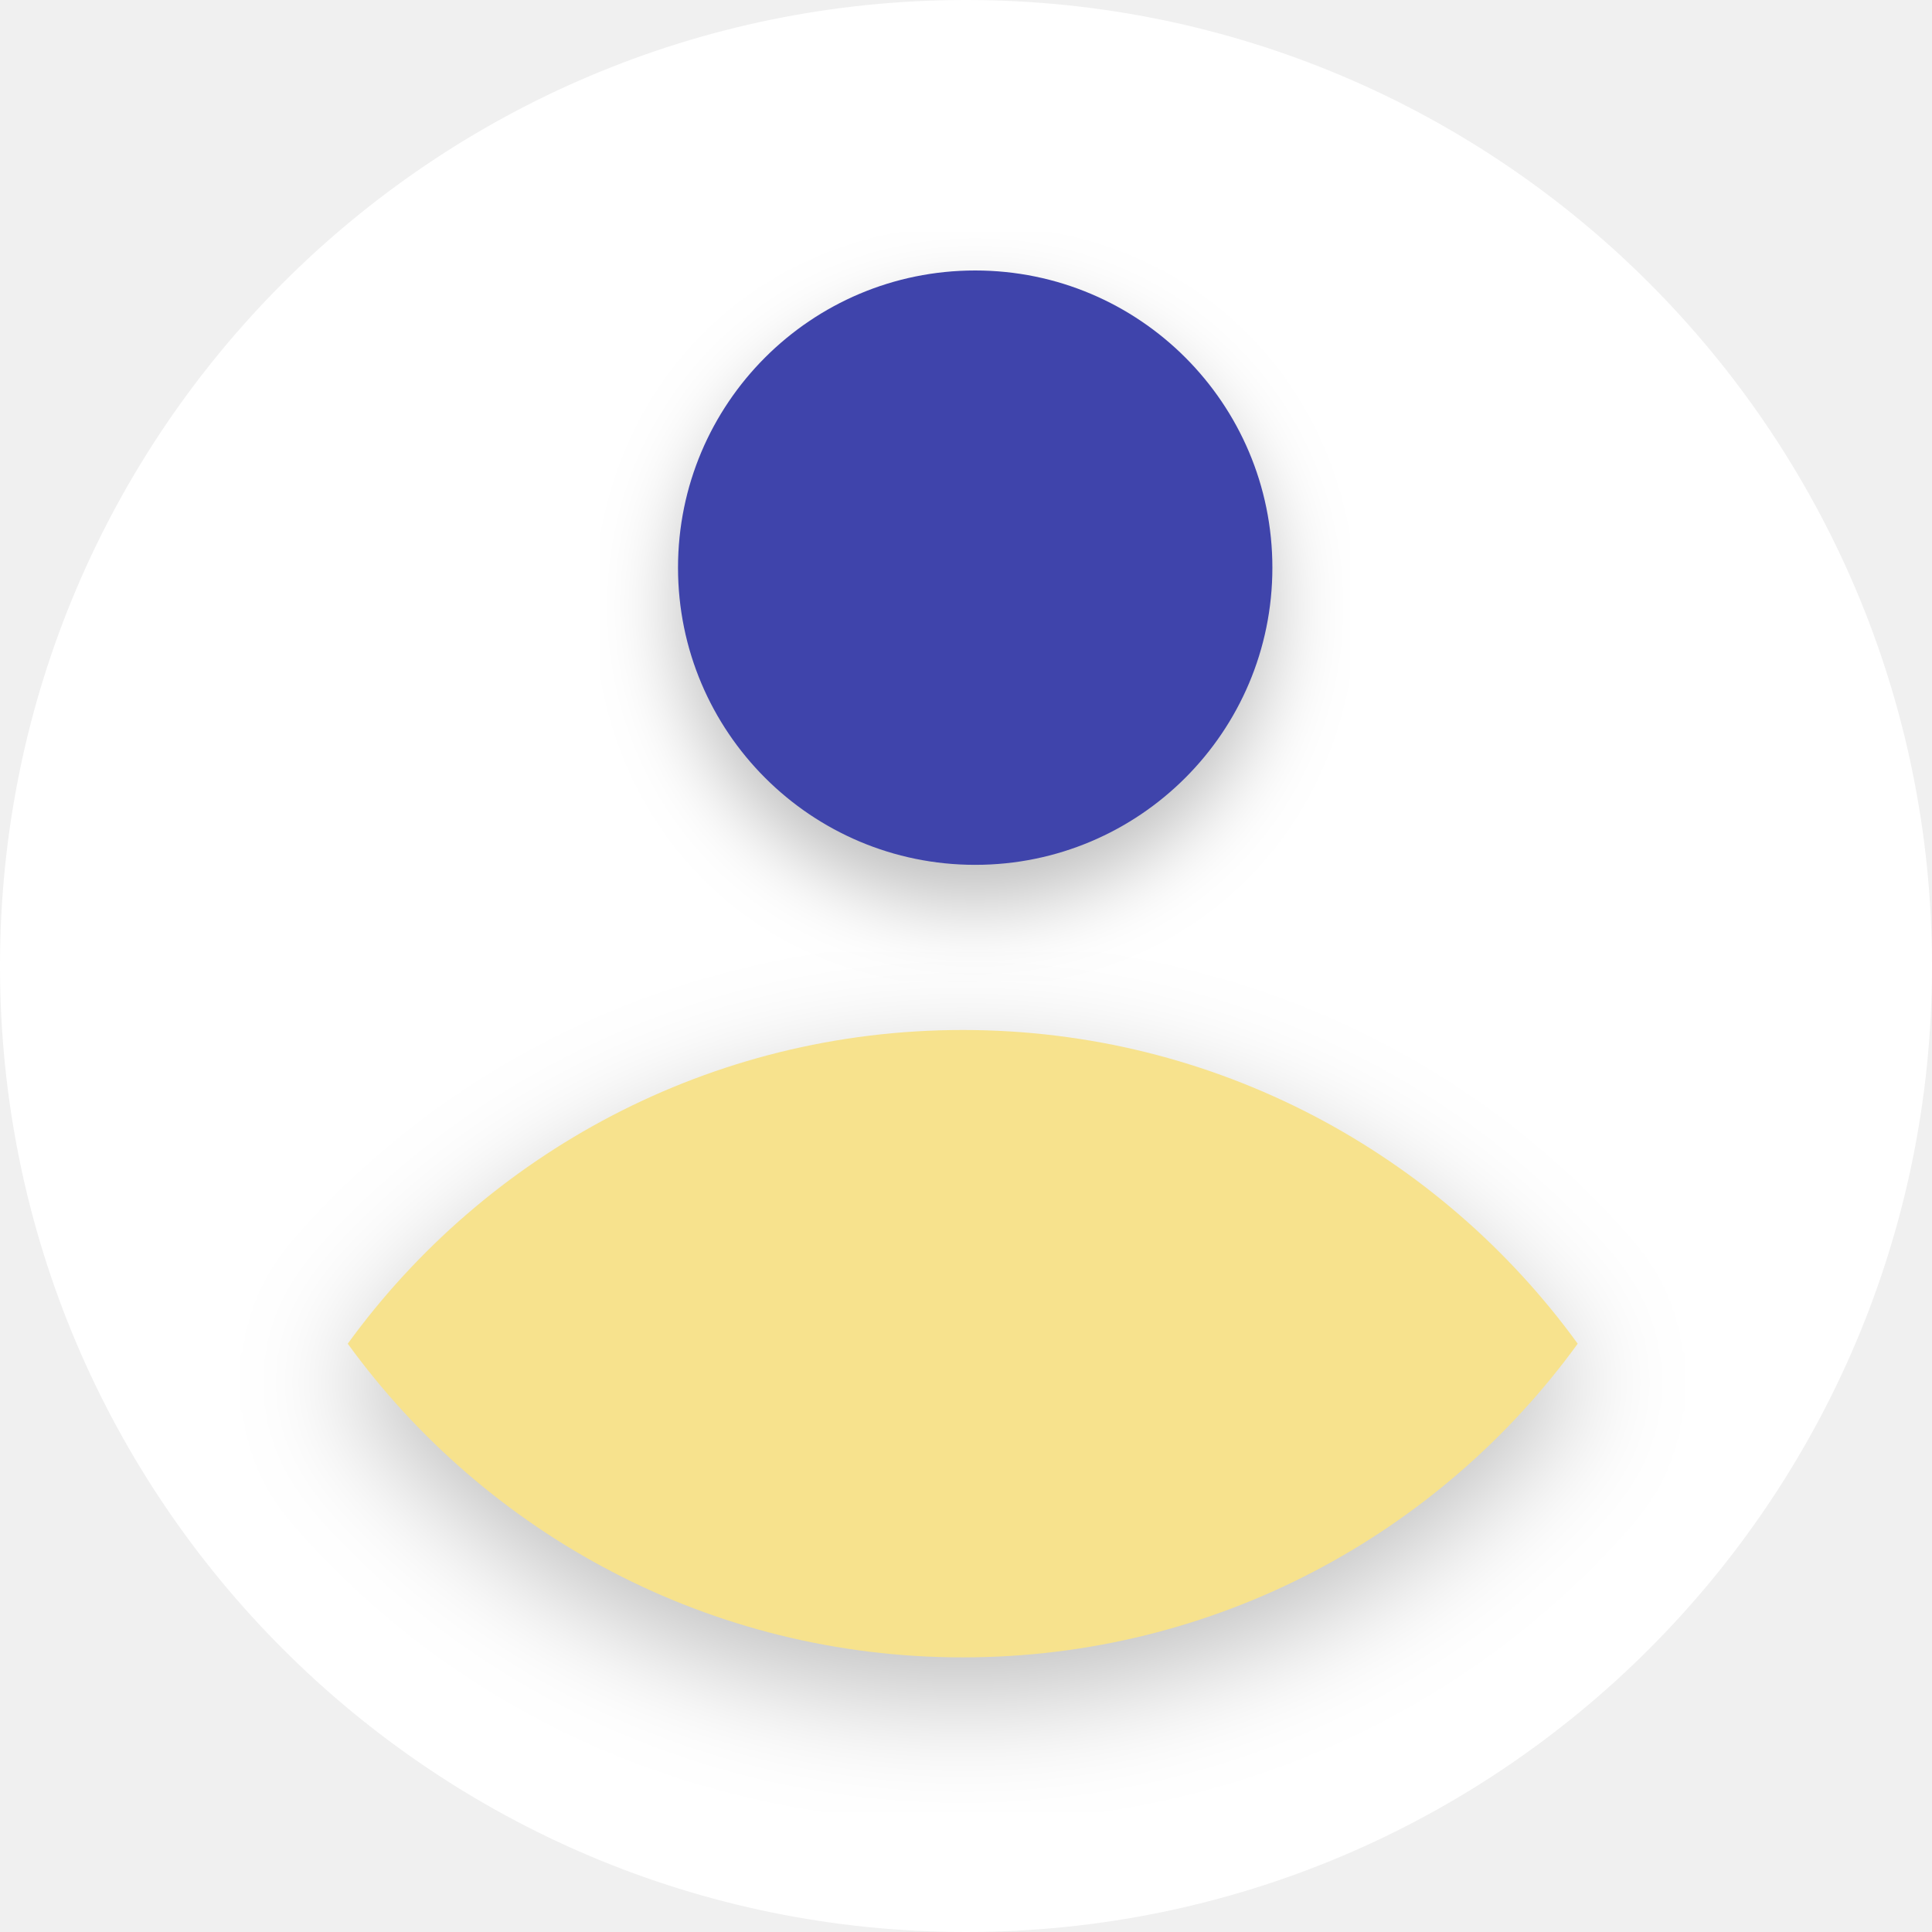
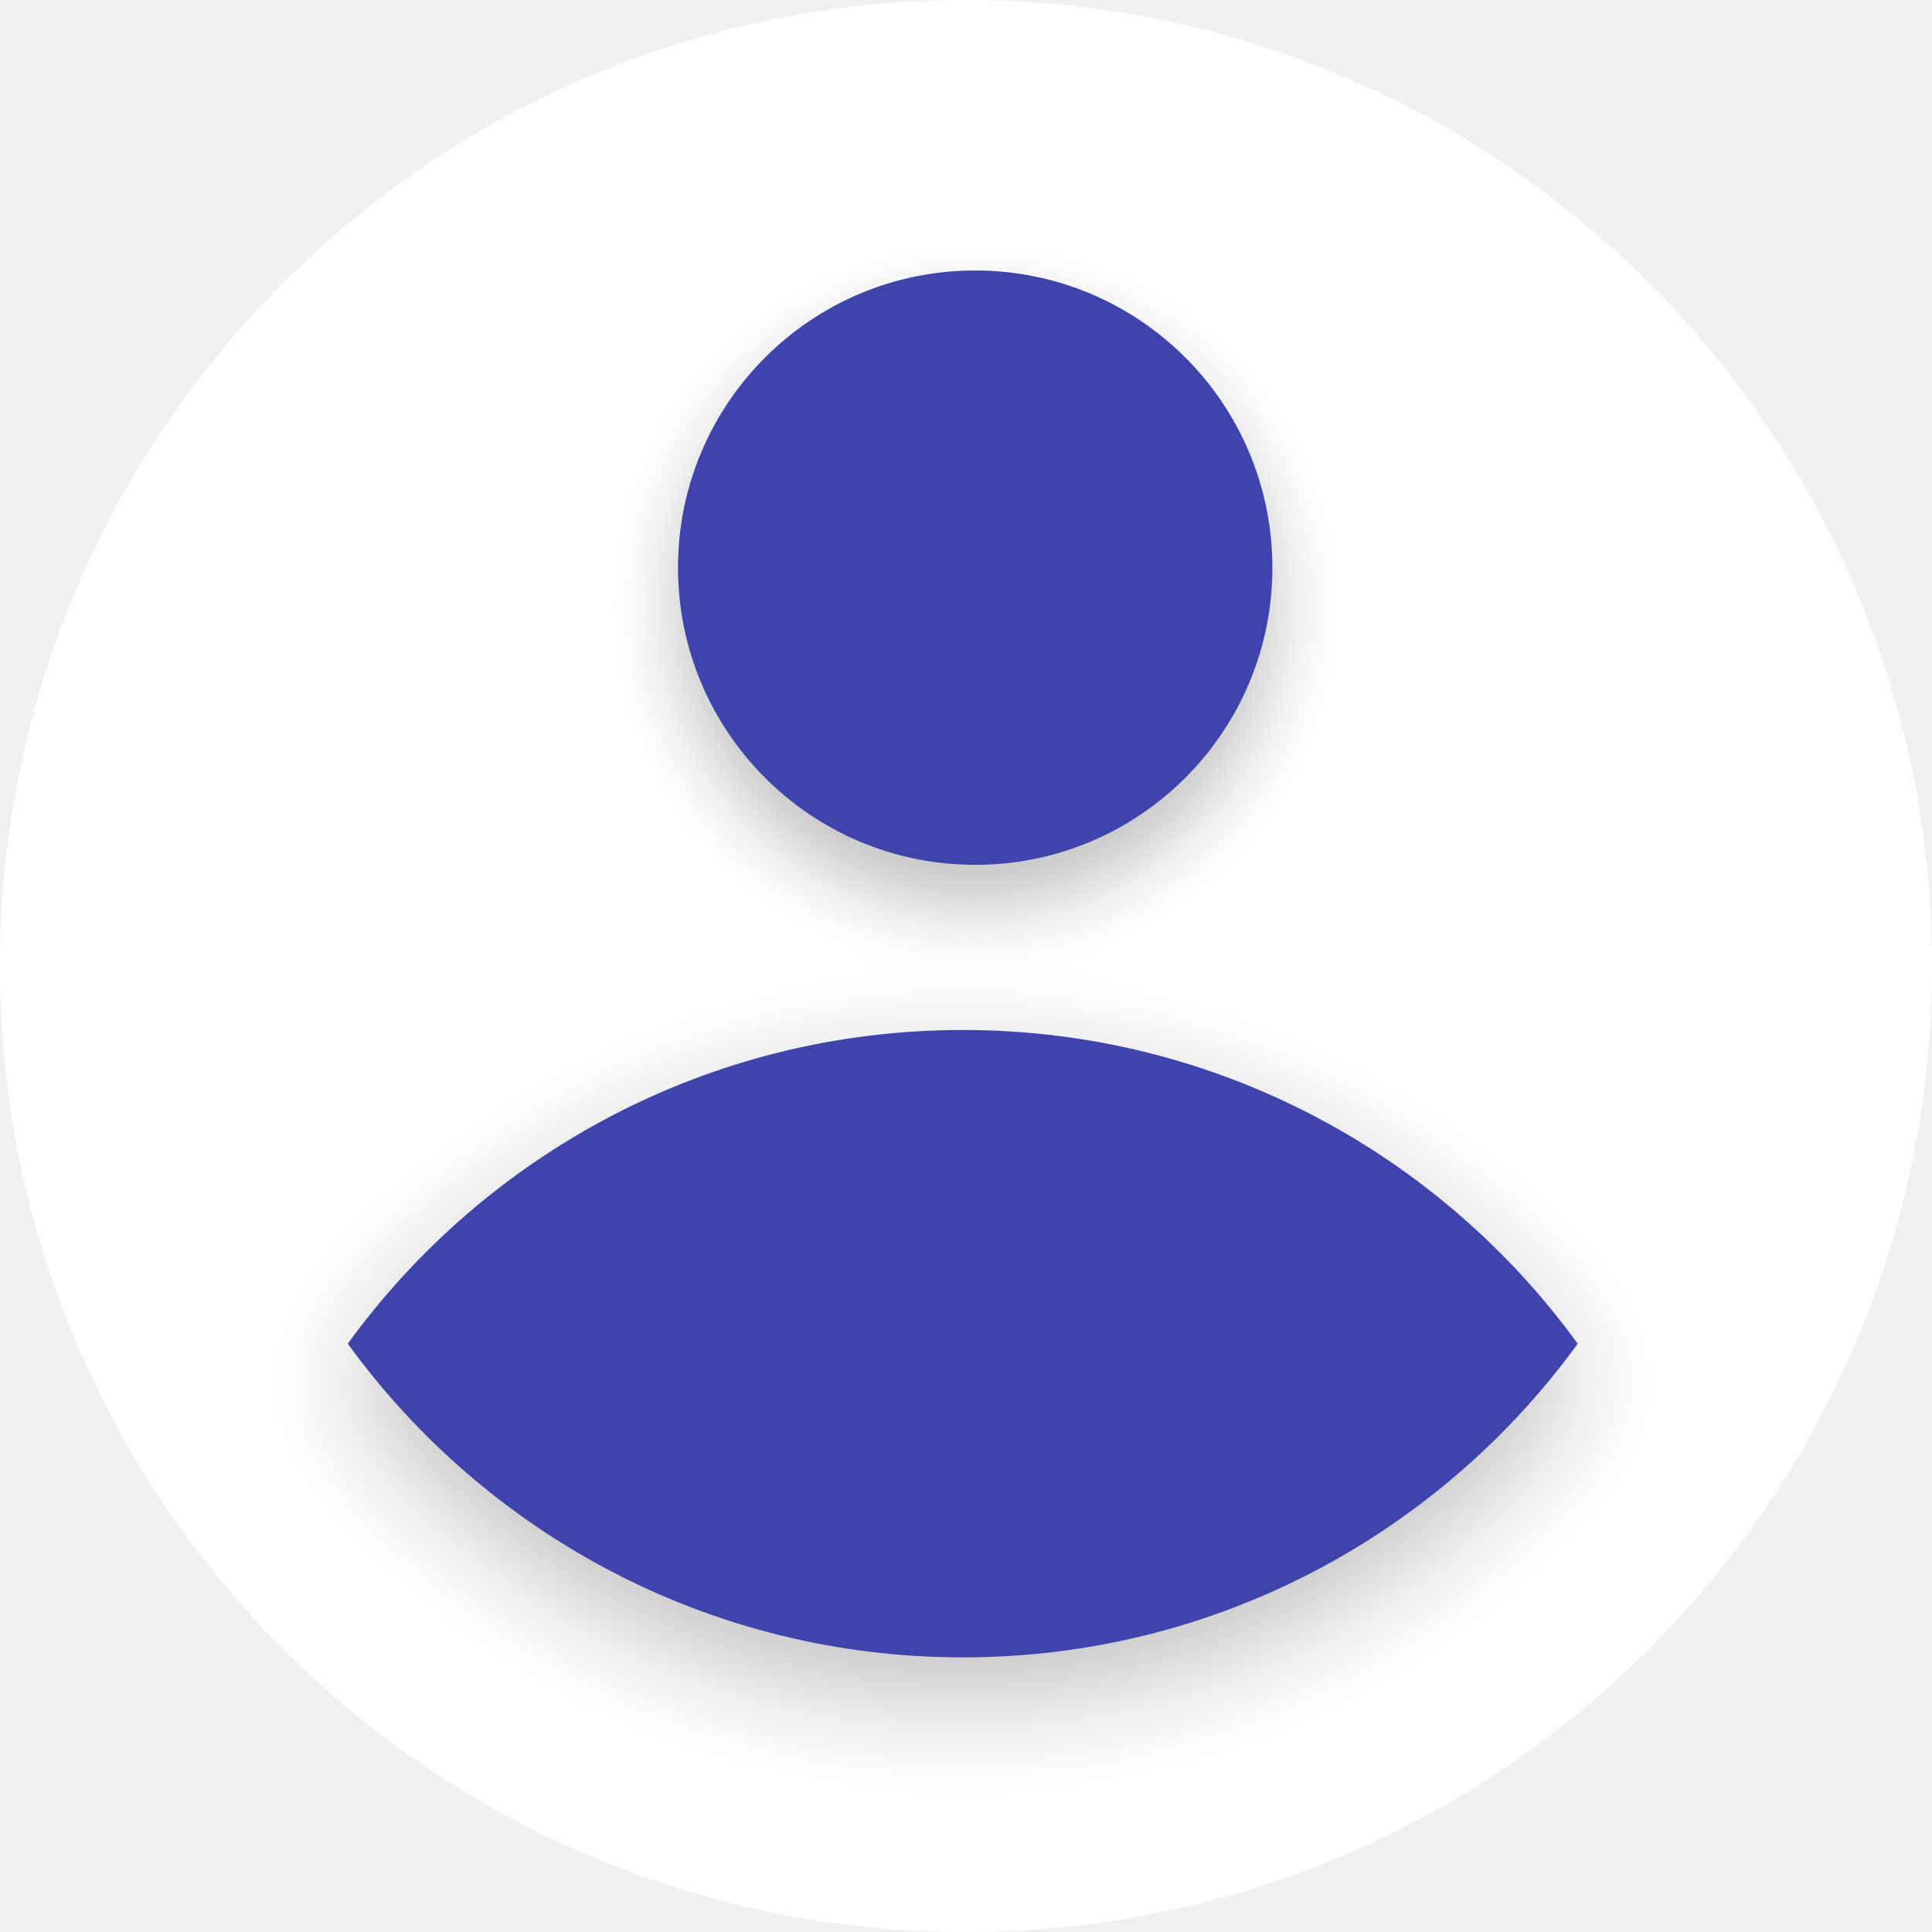
<svg xmlns="http://www.w3.org/2000/svg" width="50" height="50" viewBox="0 0 50 50" fill="none">
  <rect width="50" height="50" rx="25" fill="white" />
  <g filter="url(#filter0_d)">
    <circle cx="25.238" cy="14.691" r="7.691" fill="#3F44AB" />
  </g>
  <g filter="url(#filter1_d)">
-     <path fill-rule="evenodd" clip-rule="evenodd" d="M9 34.775C12.572 29.855 18.37 26.656 24.916 26.656C31.461 26.656 37.258 29.855 40.831 34.775C37.258 39.694 31.461 42.893 24.916 42.893C18.37 42.893 12.572 39.694 9 34.775Z" fill="#F7E28D" />
+     <path fill-rule="evenodd" clip-rule="evenodd" d="M9 34.775C12.572 29.855 18.37 26.656 24.916 26.656C31.461 26.656 37.258 29.855 40.831 34.775C37.258 39.694 31.461 42.893 24.916 42.893C18.37 42.893 12.572 39.694 9 34.775Z" fill="#3F44AB" />
  </g>
  <defs>
    <filter id="filter0_d" x="15.546" y="6" width="19.383" height="19.383" filterUnits="userSpaceOnUse" color-interpolation-filters="sRGB">
      <feFlood flood-opacity="0" result="BackgroundImageFix" />
      <feColorMatrix in="SourceAlpha" type="matrix" values="0 0 0 0 0 0 0 0 0 0 0 0 0 0 0 0 0 0 127 0" />
      <feOffset dy="1" />
      <feGaussianBlur stdDeviation="1" />
      <feColorMatrix type="matrix" values="0 0 0 0 0 0 0 0 0 0 0 0 0 0 0 0 0 0 0.25 0" />
      <feBlend mode="normal" in2="BackgroundImageFix" result="effect1_dropShadow" />
      <feBlend mode="normal" in="SourceGraphic" in2="effect1_dropShadow" result="shape" />
    </filter>
    <filter id="filter1_d" x="6" y="24.656" width="37.831" height="22.238" filterUnits="userSpaceOnUse" color-interpolation-filters="sRGB">
      <feFlood flood-opacity="0" result="BackgroundImageFix" />
      <feColorMatrix in="SourceAlpha" type="matrix" values="0 0 0 0 0 0 0 0 0 0 0 0 0 0 0 0 0 0 127 0" />
      <feOffset dy="1" />
      <feGaussianBlur stdDeviation="1.5" />
      <feColorMatrix type="matrix" values="0 0 0 0 0 0 0 0 0 0 0 0 0 0 0 0 0 0 0.25 0" />
      <feBlend mode="normal" in2="BackgroundImageFix" result="effect1_dropShadow" />
      <feBlend mode="normal" in="SourceGraphic" in2="effect1_dropShadow" result="shape" />
    </filter>
  </defs>
</svg>
